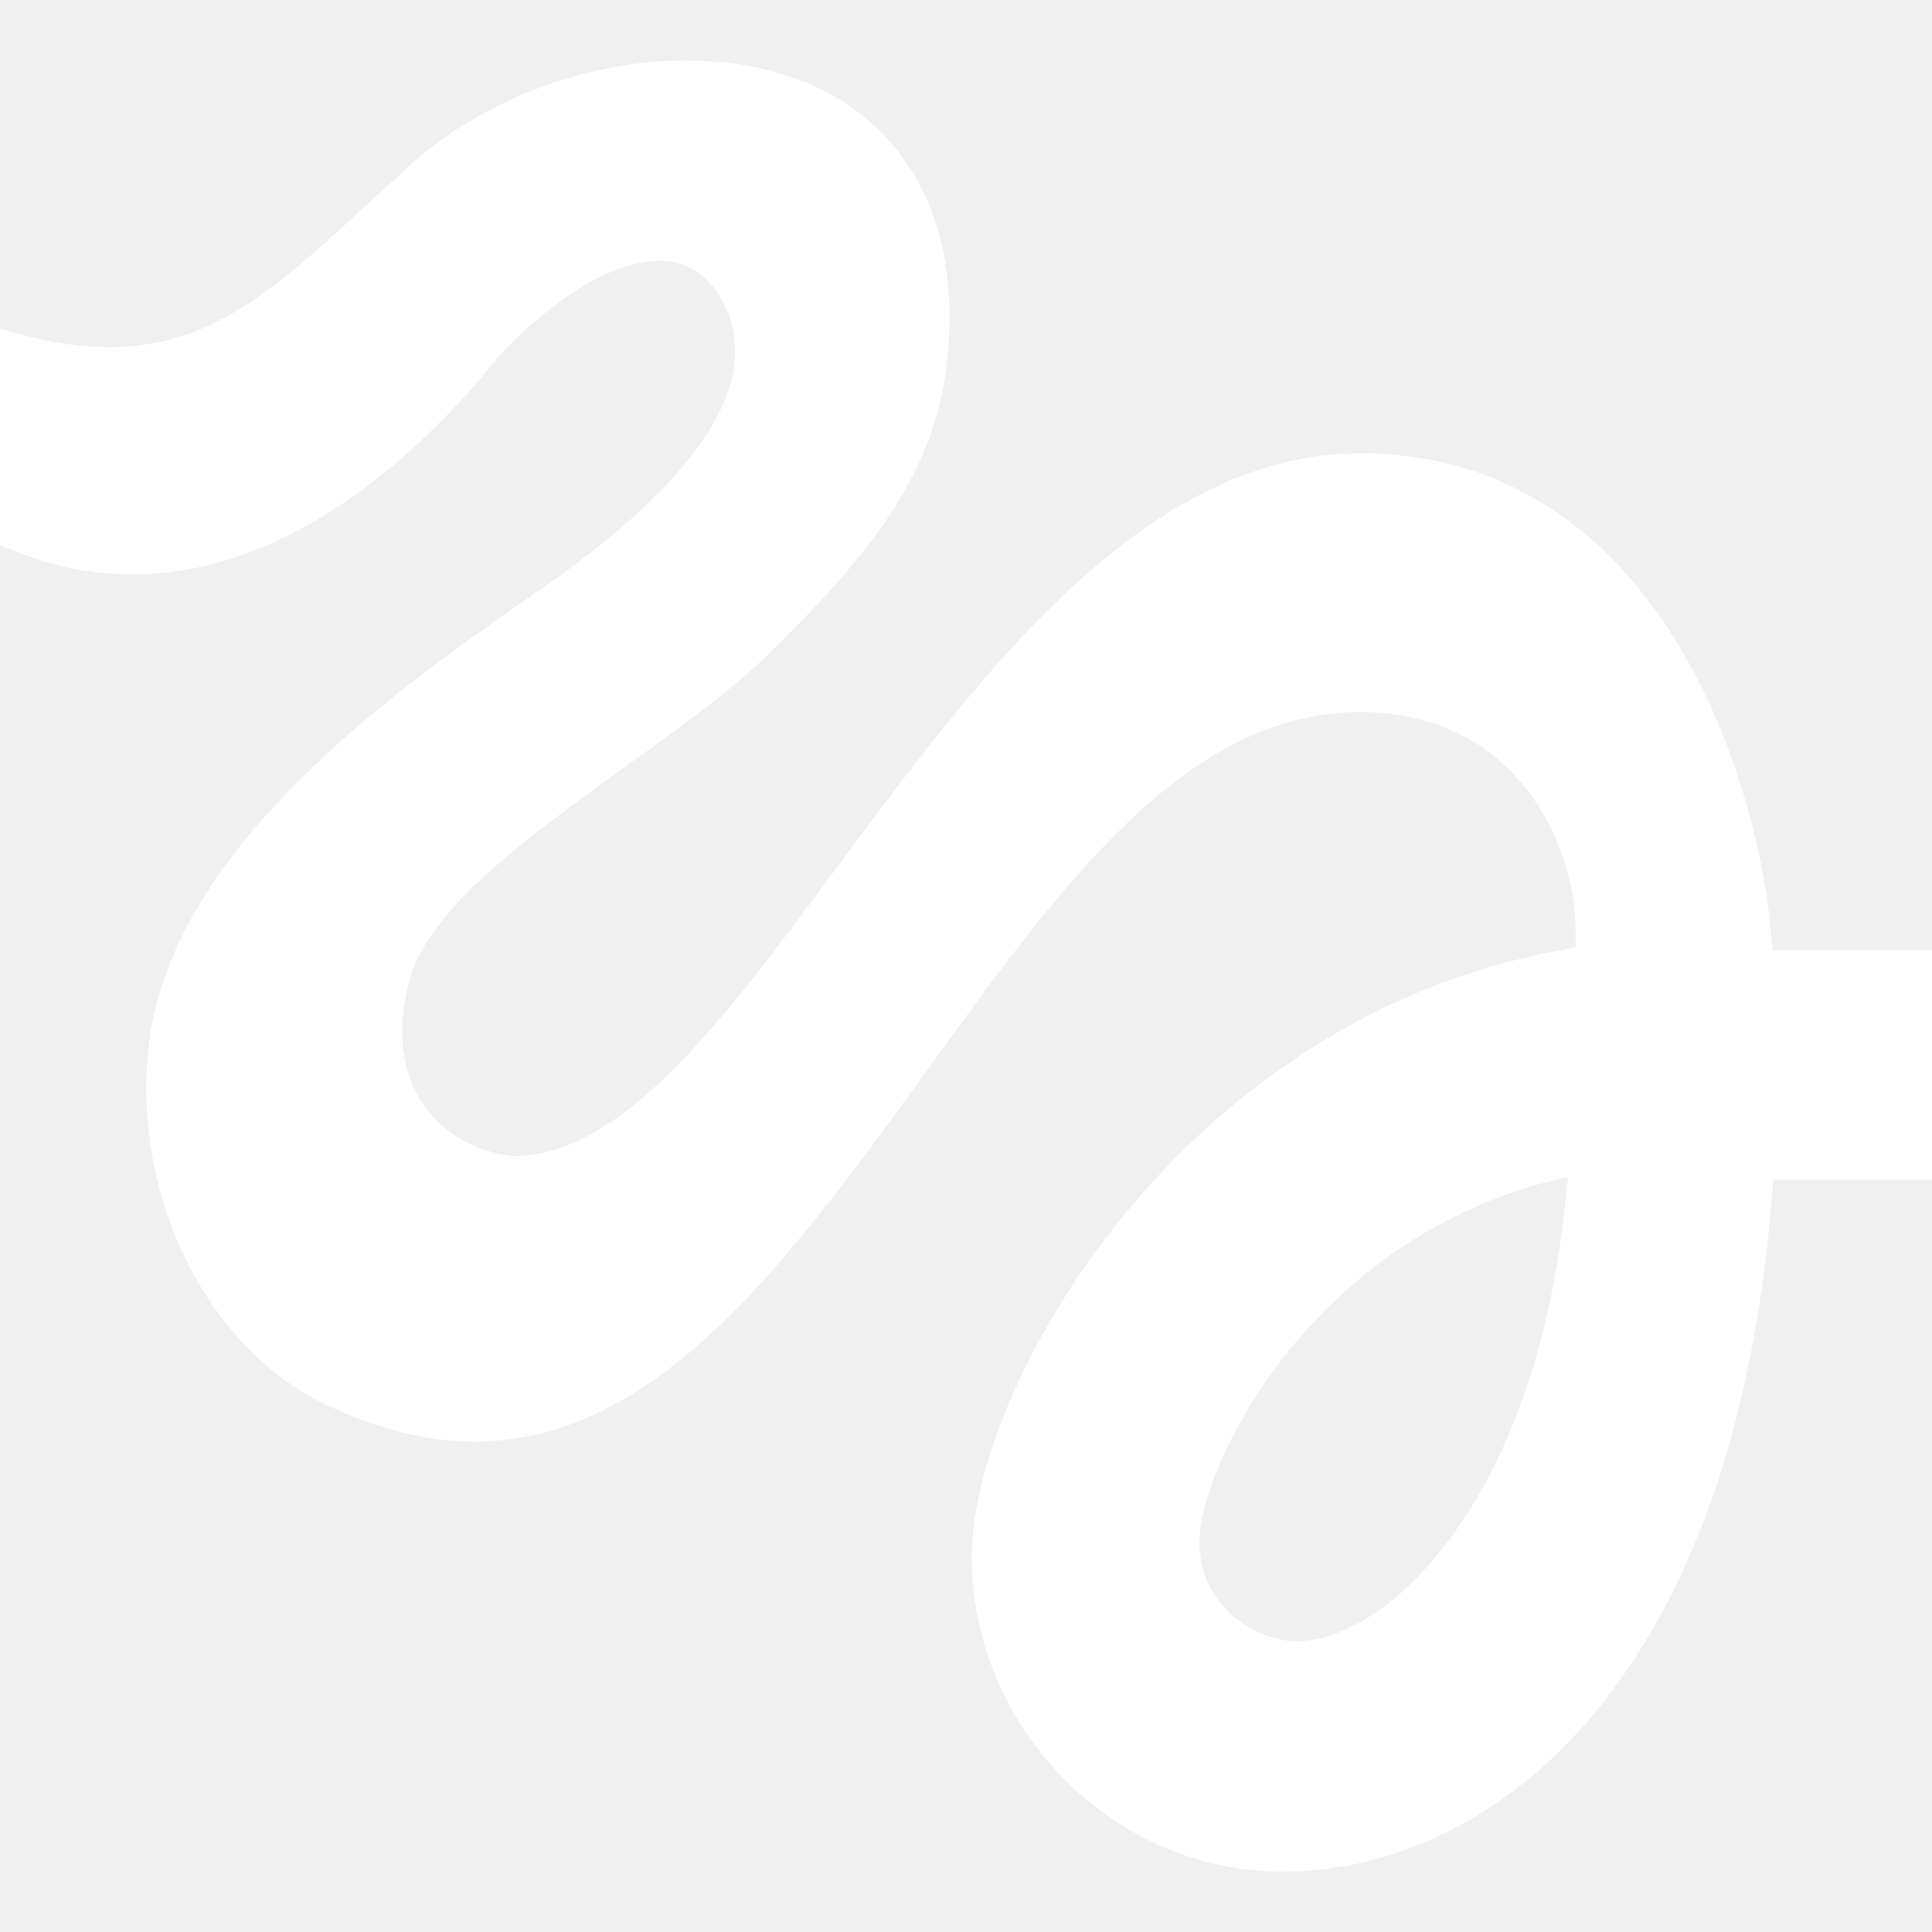
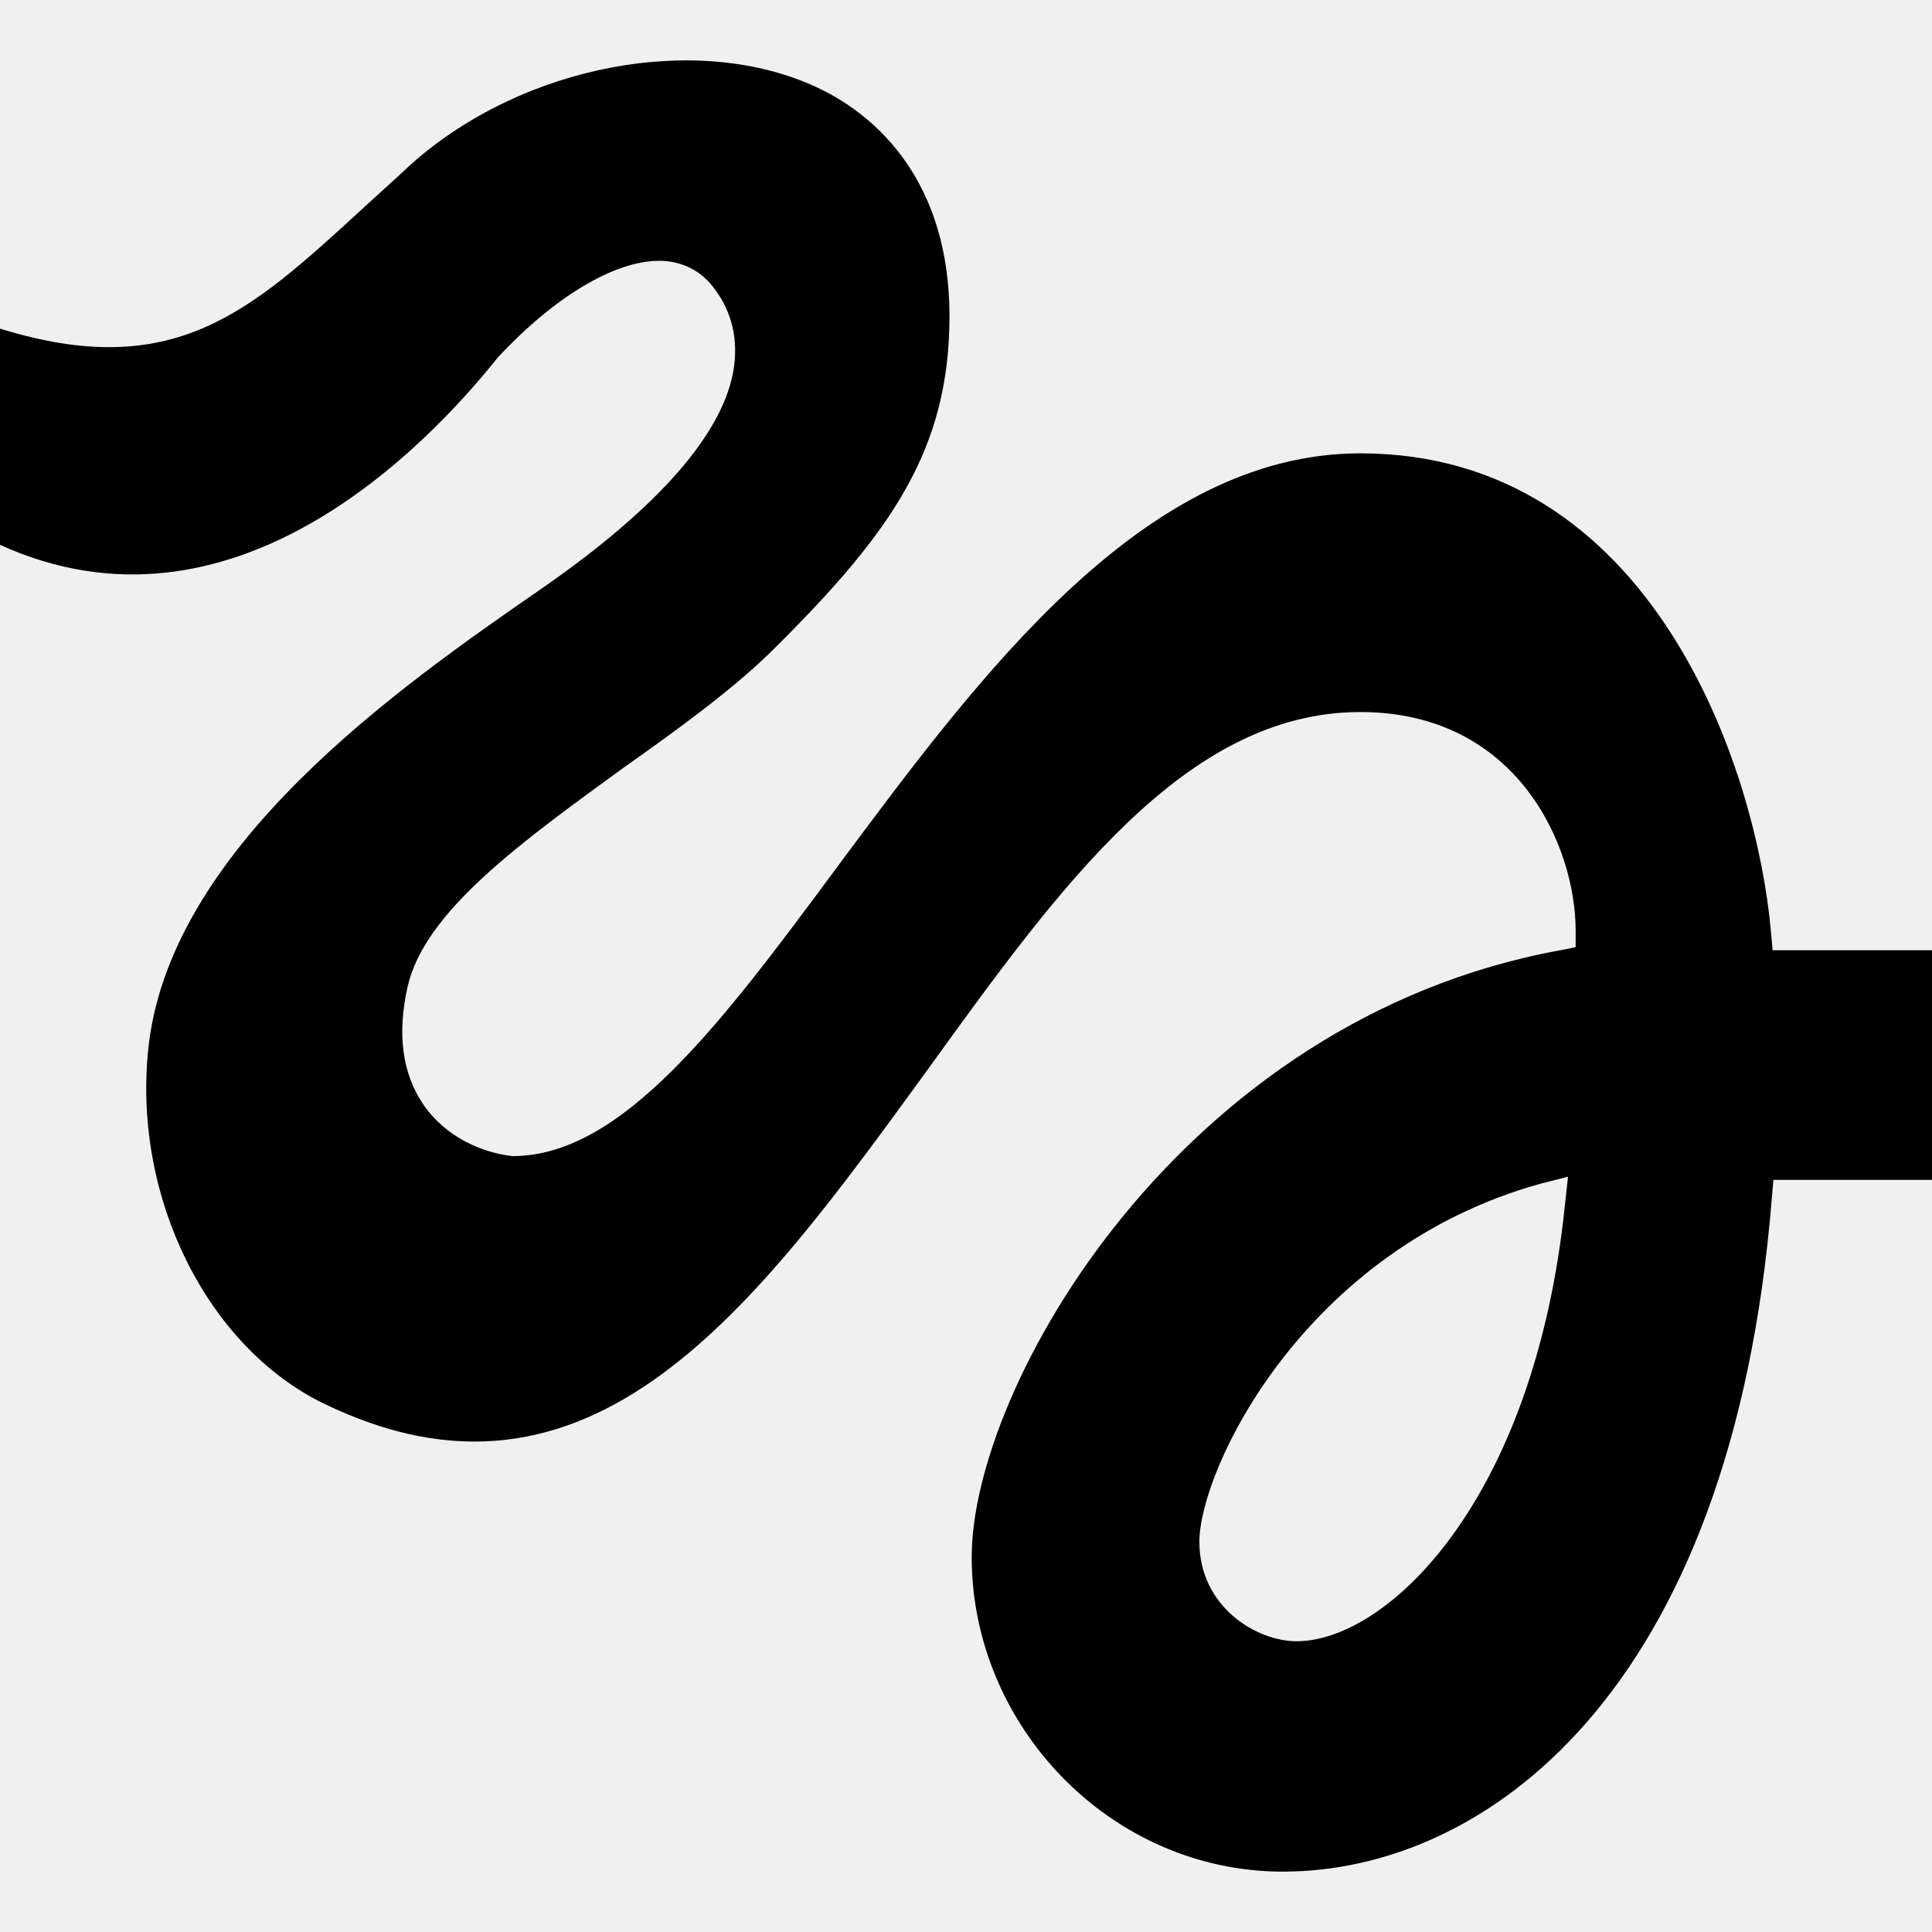
<svg xmlns="http://www.w3.org/2000/svg" viewBox="0 0 20 20" fill="none">
-   <path d="M18.35 9.837L18.334 9.658C18.183 7.934 17.096 4.693 14.082 4.693C11.845 4.693 10.155 6.971 8.663 8.98C7.473 10.588 6.442 11.968 5.307 11.968C5.006 11.936 4.617 11.78 4.379 11.429C4.165 11.111 4.109 10.703 4.22 10.213C4.395 9.437 5.395 8.718 6.45 7.951C7.029 7.542 7.624 7.11 8.036 6.693C9.226 5.509 9.829 4.652 9.829 3.272C9.829 1.892 9.092 1.206 8.473 0.912C7.235 0.324 5.419 0.667 4.26 1.696C4.086 1.859 3.911 2.014 3.752 2.161C2.586 3.231 1.801 3.958 0 3.402V5.64C2.388 6.726 4.395 4.652 5.157 3.696C5.744 3.068 6.363 2.7 6.823 2.7H6.847C7.053 2.708 7.227 2.79 7.355 2.937C7.561 3.182 7.64 3.468 7.6 3.786C7.513 4.456 6.839 5.24 5.601 6.097C4.149 7.102 1.722 8.784 1.531 10.899C1.388 12.418 2.15 13.937 3.34 14.524C6.117 15.88 7.807 13.544 9.599 11.078C10.972 9.176 12.273 7.371 14.082 7.371C15.708 7.371 16.311 8.759 16.311 9.633V9.805L16.152 9.837C12.21 10.556 10.059 14.361 10.059 16.117C10.059 17.872 11.503 19.375 13.28 19.375C15.359 19.375 17.929 17.546 18.342 12.401L18.358 12.214H20V9.837H18.35V9.837ZM16.2 12.475C15.883 15.553 14.351 16.99 13.423 16.99C13.003 16.99 12.416 16.631 12.416 15.961C12.416 15.21 13.503 12.932 15.946 12.254L16.232 12.181L16.2 12.475V12.475Z" fill="#fff" />
+   <path d="M18.35 9.837L18.334 9.658C18.183 7.934 17.096 4.693 14.082 4.693C11.845 4.693 10.155 6.971 8.663 8.98C7.473 10.588 6.442 11.968 5.307 11.968C5.006 11.936 4.617 11.78 4.379 11.429C4.165 11.111 4.109 10.703 4.22 10.213C4.395 9.437 5.395 8.718 6.45 7.951C7.029 7.542 7.624 7.11 8.036 6.693C9.226 5.509 9.829 4.652 9.829 3.272C9.829 1.892 9.092 1.206 8.473 0.912C7.235 0.324 5.419 0.667 4.26 1.696C4.086 1.859 3.911 2.014 3.752 2.161C2.586 3.231 1.801 3.958 0 3.402V5.64C2.388 6.726 4.395 4.652 5.157 3.696C5.744 3.068 6.363 2.7 6.823 2.7H6.847C7.053 2.708 7.227 2.79 7.355 2.937C7.561 3.182 7.64 3.468 7.6 3.786C7.513 4.456 6.839 5.24 5.601 6.097C4.149 7.102 1.722 8.784 1.531 10.899C1.388 12.418 2.15 13.937 3.34 14.524C6.117 15.88 7.807 13.544 9.599 11.078C10.972 9.176 12.273 7.371 14.082 7.371C15.708 7.371 16.311 8.759 16.311 9.633V9.805L16.152 9.837C12.21 10.556 10.059 14.361 10.059 16.117C10.059 17.872 11.503 19.375 13.28 19.375C15.359 19.375 17.929 17.546 18.342 12.401L18.358 12.214H20V9.837H18.35V9.837ZM16.2 12.475C15.883 15.553 14.351 16.99 13.423 16.99C13.003 16.99 12.416 16.631 12.416 15.961C12.416 15.21 13.503 12.932 15.946 12.254L16.232 12.181L16.2 12.475V12.475Z" fill="#000" />
</svg>
